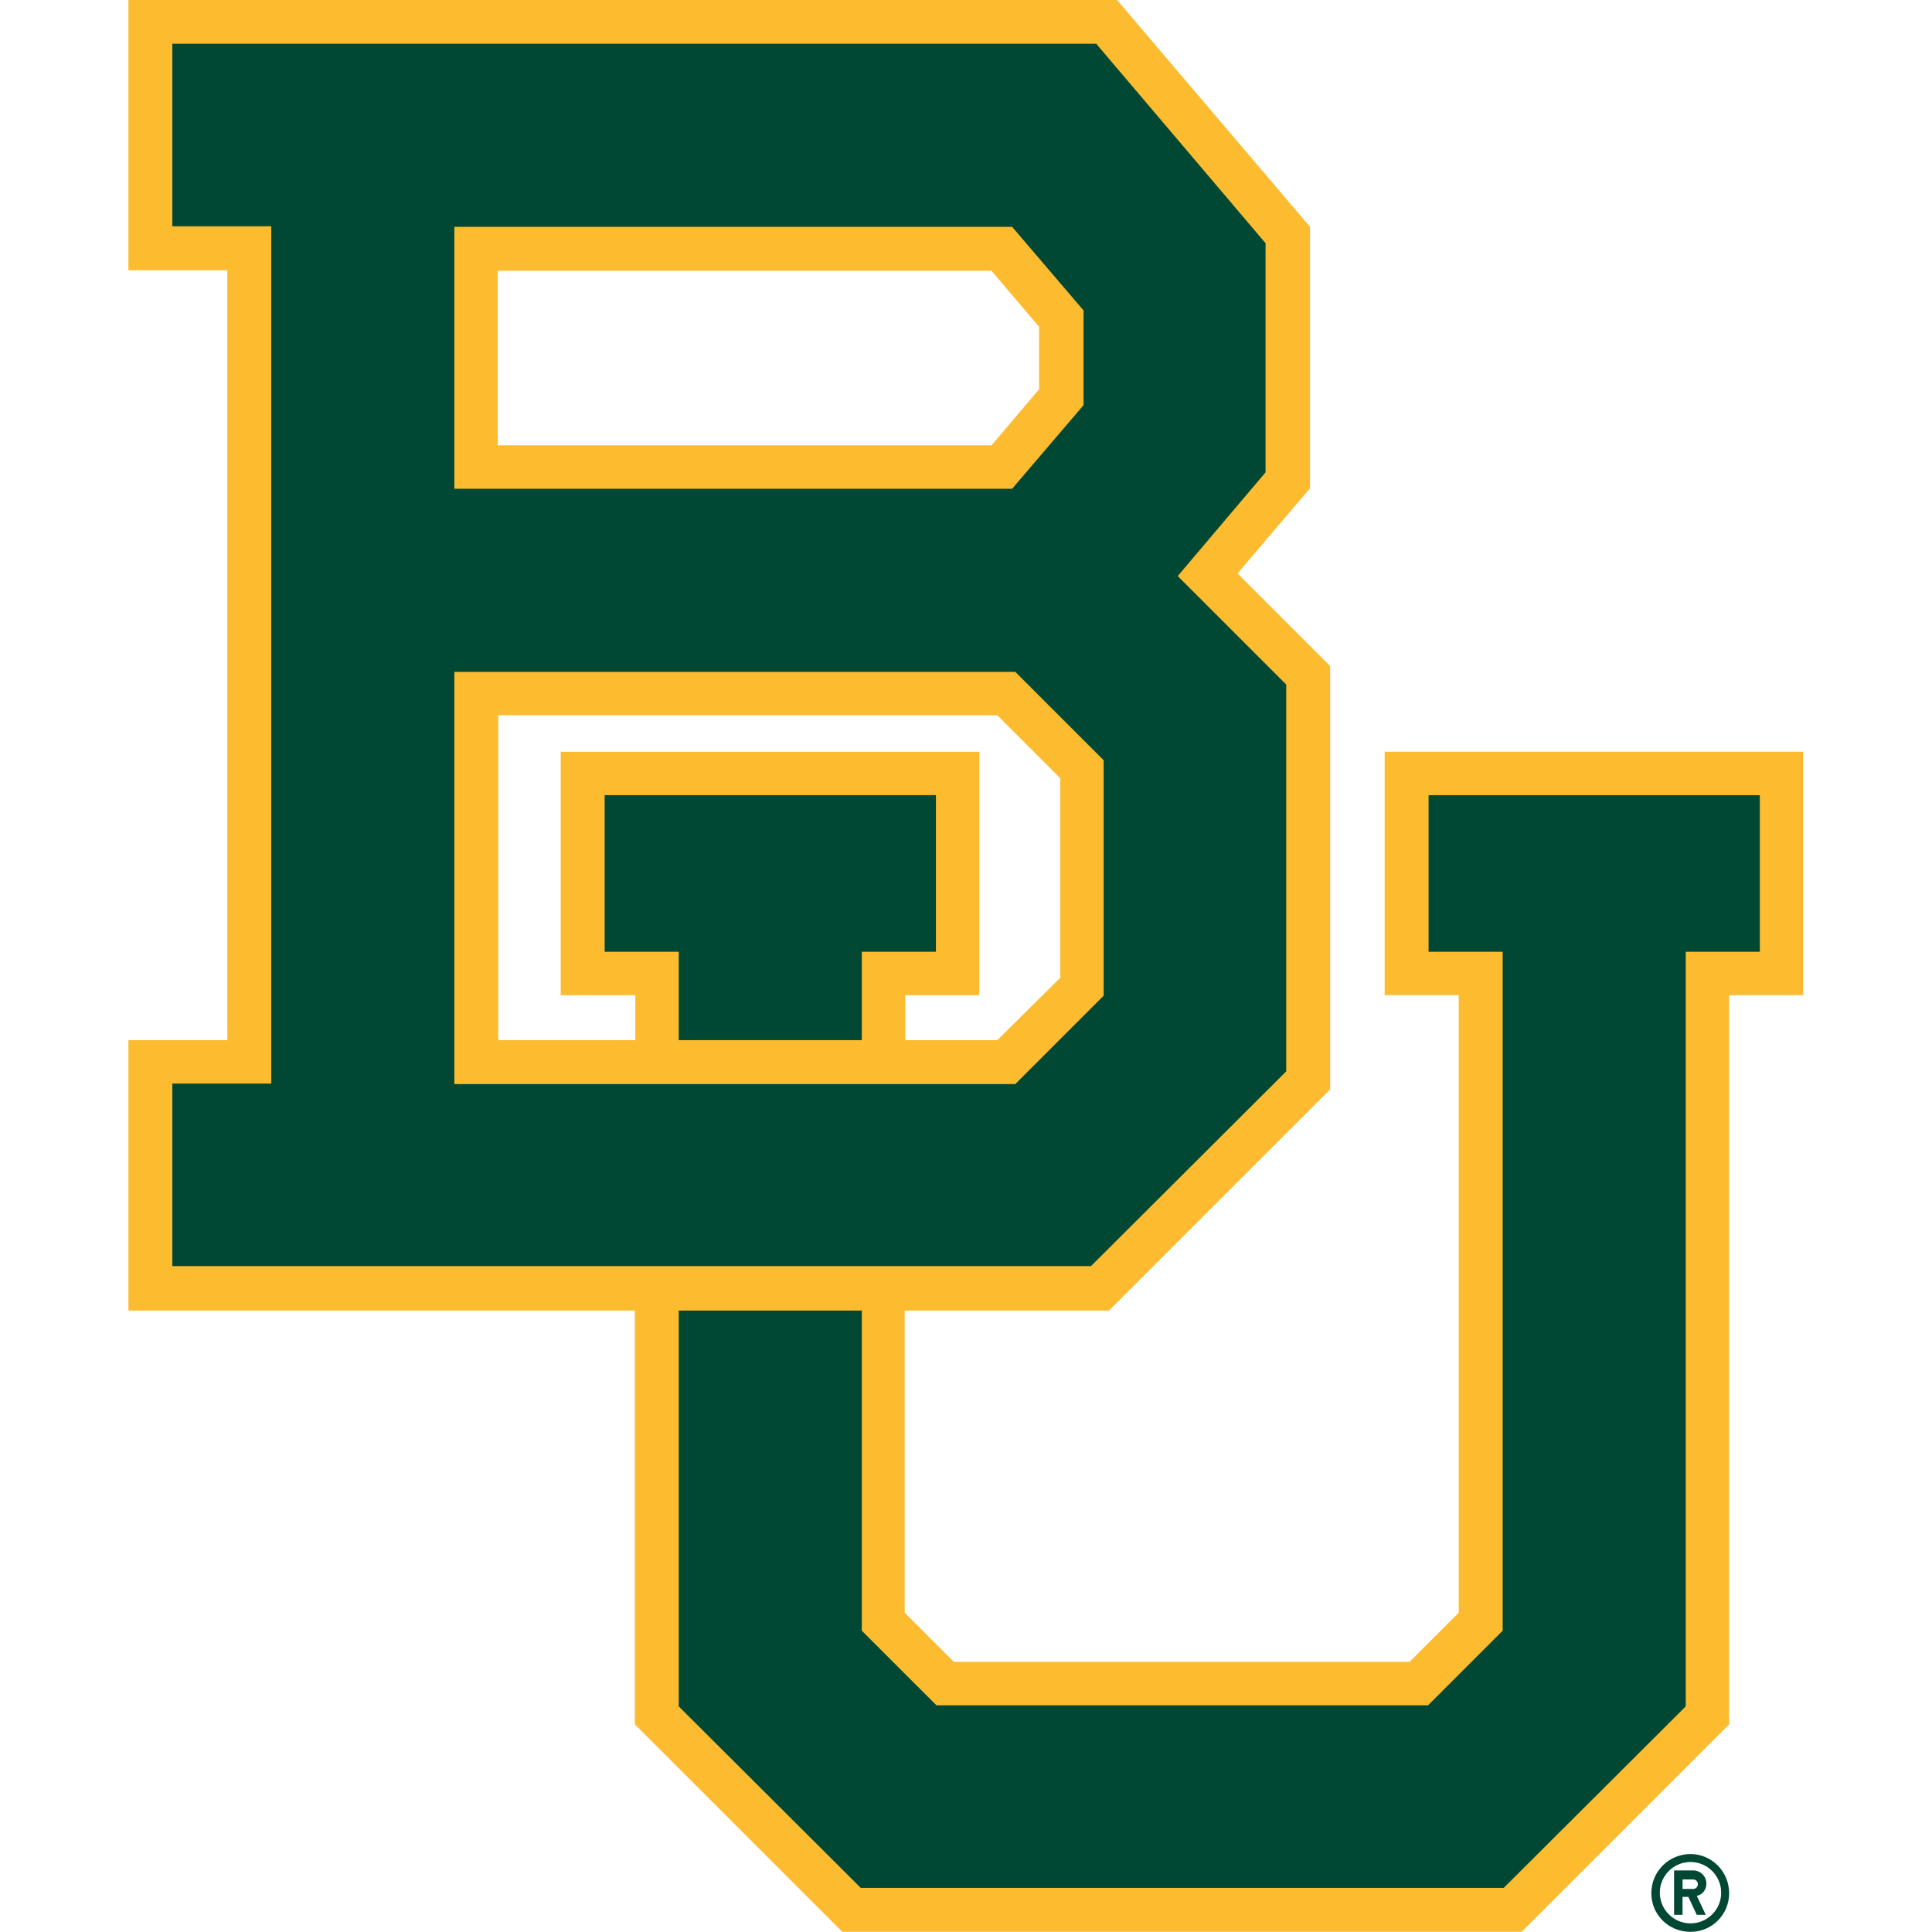
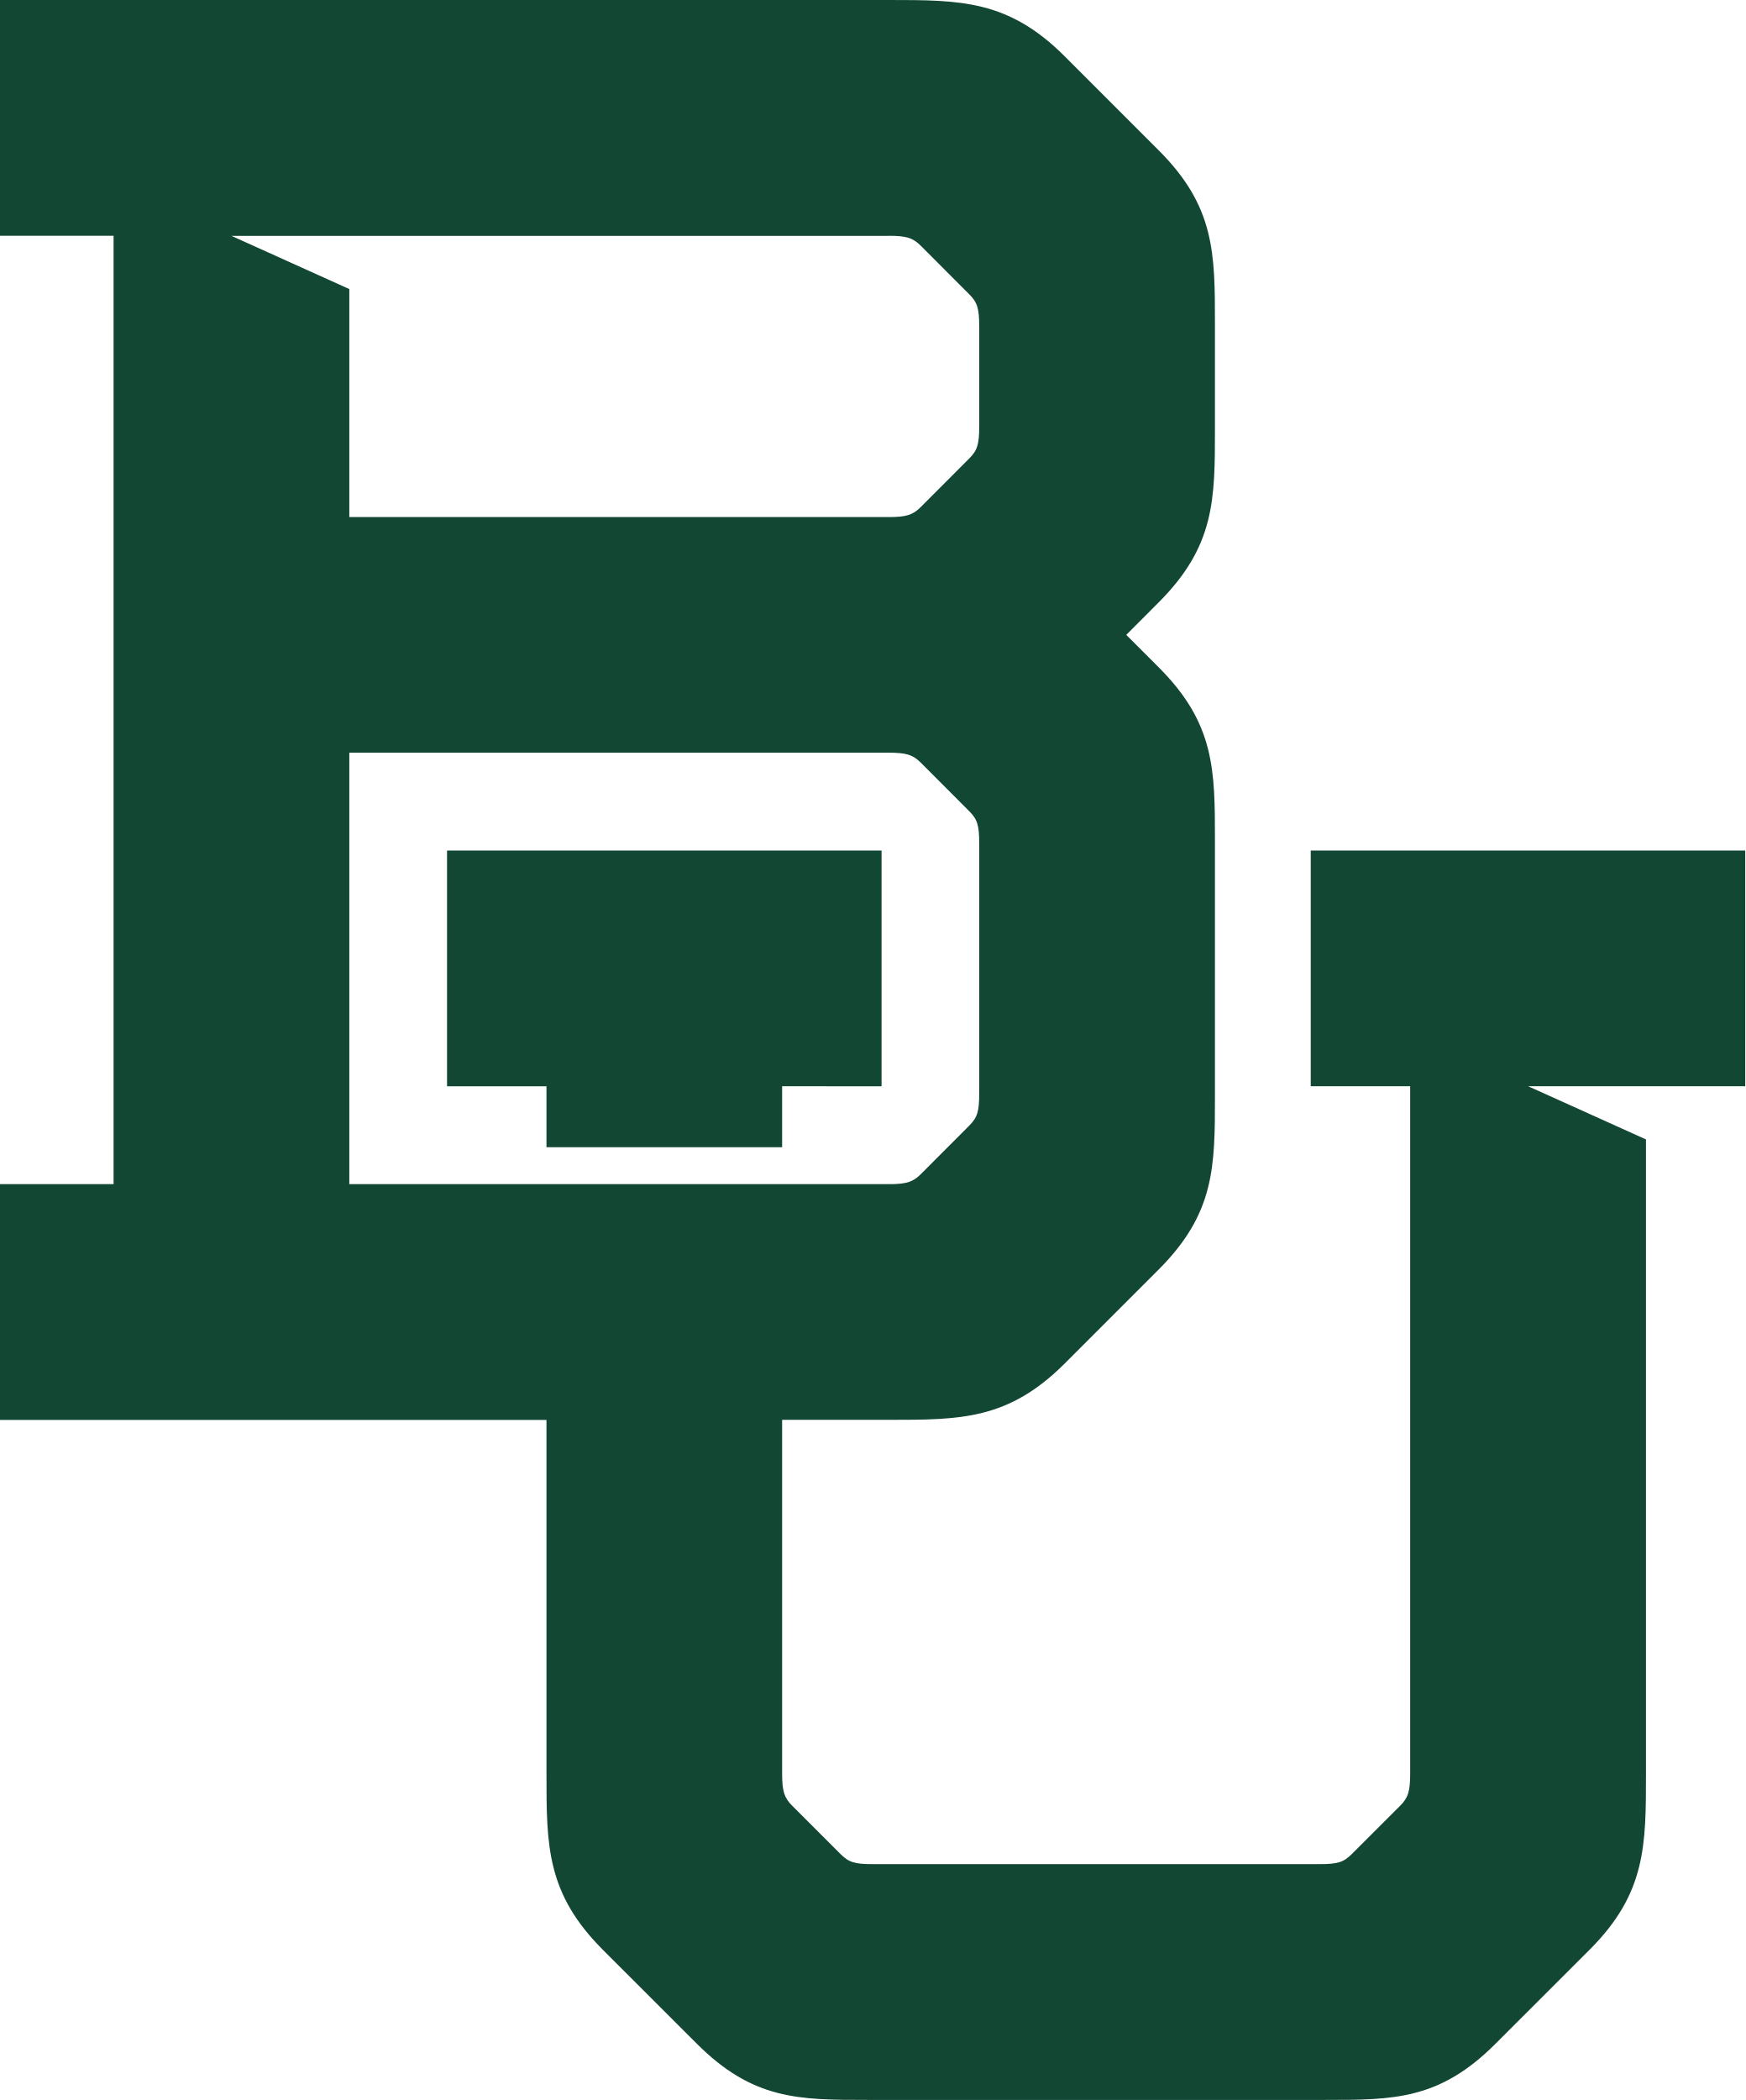
- <svg xmlns="http://www.w3.org/2000/svg" version="1.1" id="Layer_1" x="0px" y="0px" viewBox="0 0 512 512" style="enable-background:new 0 0 512 512;" xml:space="preserve">
+ <svg xmlns="http://www.w3.org/2000/svg" version="1.1" id="Layer_1" x="0px" y="0px" viewBox="0 0 215.89 259.72" style="enable-background:new 0 0 215.89 259.72;" xml:space="preserve">
  <style type="text/css">
- 	.st0{fill:#FDBB30;}
- 	.st1{fill:#004833;}
+ 	.st0{fill:#124734;}
</style>
-   <g id="XMLID_1_">
-     <path id="XMLID_6_" class="st0" d="M366.95,199.22v64.51h19.63v163.65l-13.04,13.04H252.79l-13.04-13.04v-80.07h54.13l58.62-58.62   V176.51l-24.54-24.54l19.21-22.58V60.11L295.99-0.05H34.03v71.66h26.22v204.04H34.03v71.66h134.21v109.66l54.97,54.97h180.06   l54.97-54.97V263.73h19.63v-64.51H366.95L366.95,199.22z M131.91,71.75h130.84l12.62,14.86v16.55l-12.62,14.86H131.91L131.91,71.75   L131.91,71.75z M168.37,263.73v11.92h-36.32v-86.1h132.24l16.69,16.69v52.87l-16.69,16.55h-24.4v-11.92h19.63v-64.51H148.6v64.51   H168.37z" />
-     <polygon id="XMLID_7_" class="st1" points="378.59,210.72 378.59,252.23 398.22,252.23 398.22,432.16 378.45,451.93 248.17,451.93    228.39,432.16 228.39,347.31 179.87,347.31 179.87,452.21 228.11,500.31 398.5,500.31 446.74,452.21 446.74,252.23 466.37,252.23    466.37,210.72  " />
-     <polygon id="XMLID_8_" class="st1" points="160.24,252.23 179.87,252.23 179.87,275.65 228.39,275.65 228.39,252.23 248.03,252.23    248.03,210.72 160.24,210.72  " />
-     <path id="XMLID_12_" class="st1" d="M340.86,283.93V181.41l-28.75-28.75l23.28-27.49V64.46l-44.88-52.87H45.67v48.38h26.22v227.18   H45.67v48.38h243.45L340.86,283.93L340.86,283.93z M120.41,60.11h147.81l18.93,22.16v25.1l-18.93,22.16H120.41V60.11z    M120.41,287.29V178.05h148.65l23.42,23.42v62.4l-23.42,23.42H120.41L120.41,287.29z" />
-     <path id="XMLID_17_" class="st1" d="M448,491.34c-5.75,0-10.38,4.63-10.38,10.38c0,5.75,4.63,10.24,10.38,10.24   s10.24-4.63,10.24-10.24C458.24,495.96,453.61,491.34,448,491.34 M448,509.71c-4.49,0-8.13-3.65-8.13-8.13   c0-4.49,3.65-8.13,8.13-8.13c4.49,0,8.13,3.65,8.13,8.13C456.14,506.06,452.49,509.71,448,509.71 M452.21,499.19   c0-1.96-1.54-3.51-3.51-3.51h-5.05v11.78h2.24v-4.77h1.54l2.24,4.77h2.38l-2.38-5.05C451.23,502.13,452.21,500.73,452.21,499.19    M448.7,500.59h-2.8v-2.52h2.8c0.7,0,1.26,0.56,1.26,1.26S449.4,500.59,448.7,500.59" />
+   <g>
+     <polygon class="st0" points="96.75,141.88 96.75,134.34 109.05,134.35 109.05,105.19 55.3,105.19 55.3,134.35 67.6,134.35    67.6,141.88  " />
+     <path class="st0" d="M215.89,134.34v-29.15h-53.75v29.15h12.3v85.01c0,2.17-0.25,2.99-1.23,3.97l-6.01,6c-1,1-1.75,1.23-3.97,1.23   h-55.27c-2.23,0-2.97-0.23-3.98-1.24l-5.99-5.99c-0.98-0.98-1.24-1.8-1.24-3.97v-43.75h13.18c8.91,0,14.8,0,21.78-6.97l11.59-11.59   c6.99-6.98,6.99-12.75,6.99-21.48v-31.59c0-8.73,0-14.49-6.96-21.44l-4.01-4.01l3.98-3.99c6.99-6.98,6.99-12.74,6.99-21.48V40.04   c0-8.73,0-14.5-6.96-21.45L131.69,6.95C124.73,0,118.84,0,109.93,0H0v29.16h14.05v117.29H0v29.16h67.6v43.75   c0,8.91,0,14.8,6.97,21.78l11.6,11.59c6.97,6.98,12.62,6.98,21.17,6.98h56.54c8.54,0,14.18,0,21.13-6.96l11.65-11.64   c6.95-6.96,6.95-12.85,6.95-21.76v-78.43l-14.58-6.58L215.89,134.34z M109.93,29.16c2.17,0,2.99,0.25,3.97,1.23l6,6.01   c1,1,1.23,1.75,1.23,3.97v12.36c0,2.23-0.23,2.97-1.24,3.98l-5.99,6c-0.98,0.98-1.8,1.24-3.97,1.24H43.21v-28.2l-14.58-6.58H109.93   z M43.21,146.45V93.09h66.72c2.17,0,2.99,0.25,3.97,1.23l6,6.01c1,1,1.23,1.74,1.23,3.97v30.94c0,2.23-0.23,2.97-1.24,3.98l-5.99,6   c-0.93,0.93-1.72,1.2-3.62,1.23L43.21,146.45z" />
  </g>
</svg>
